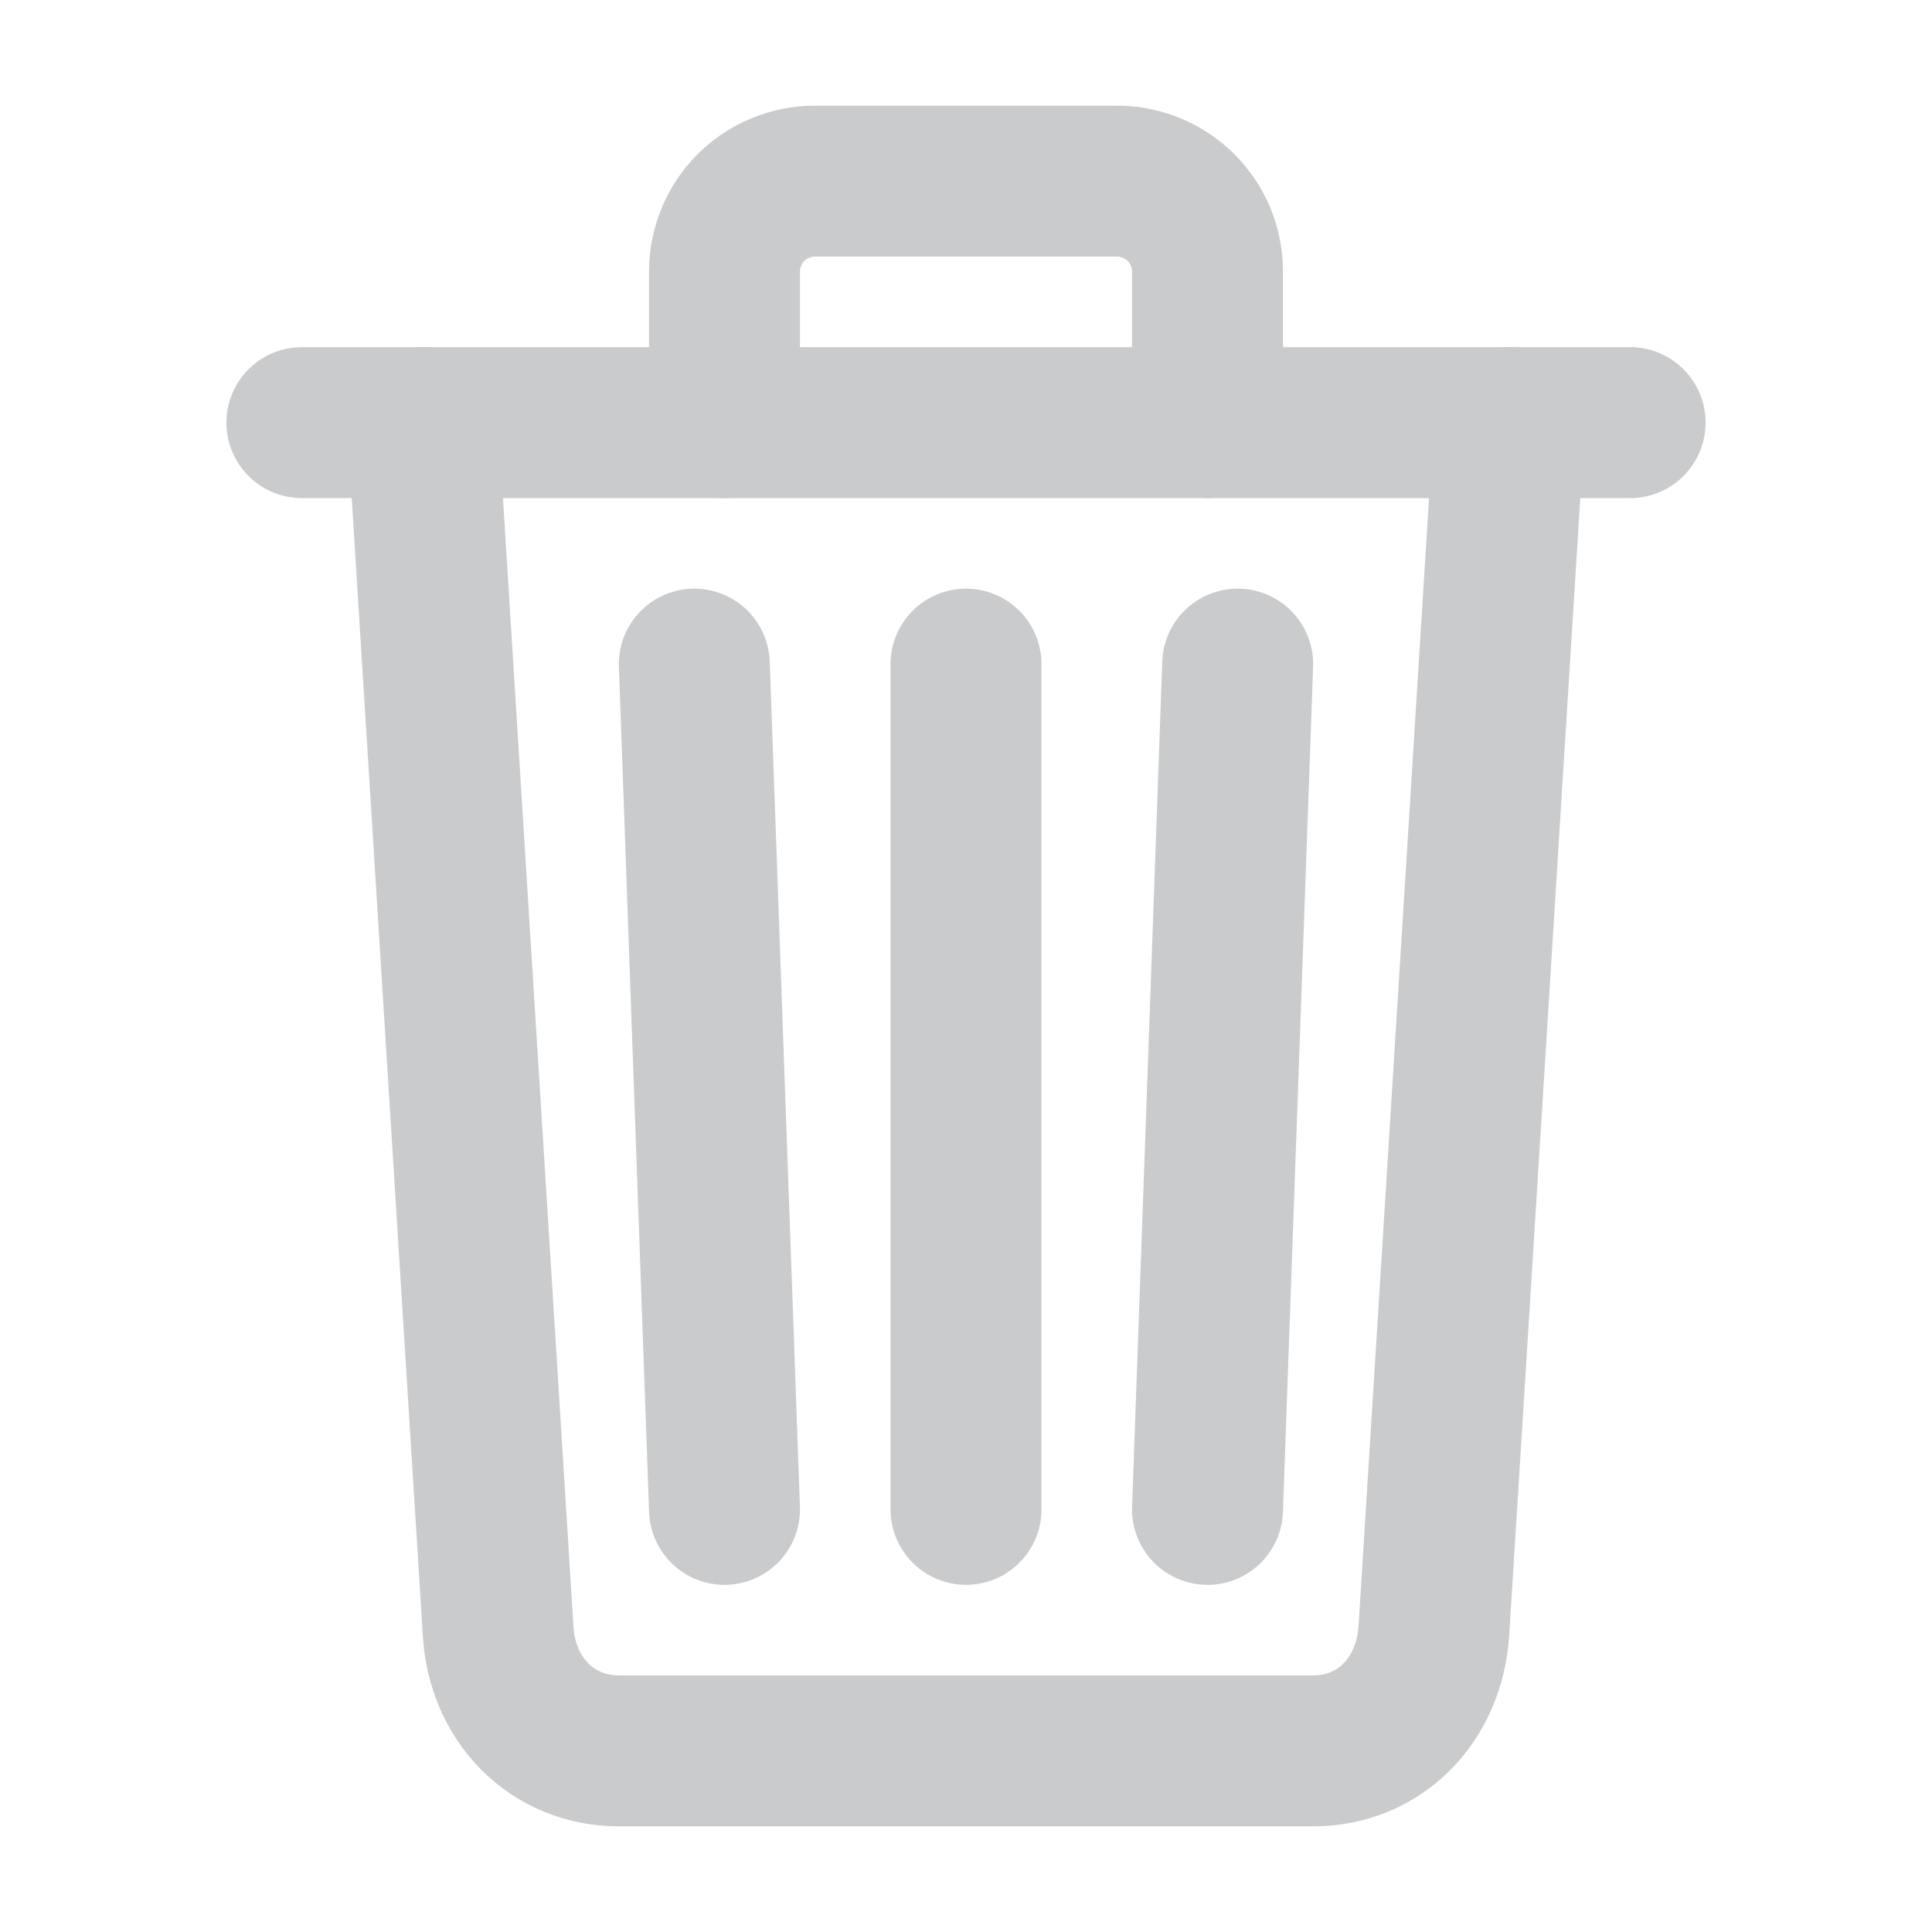
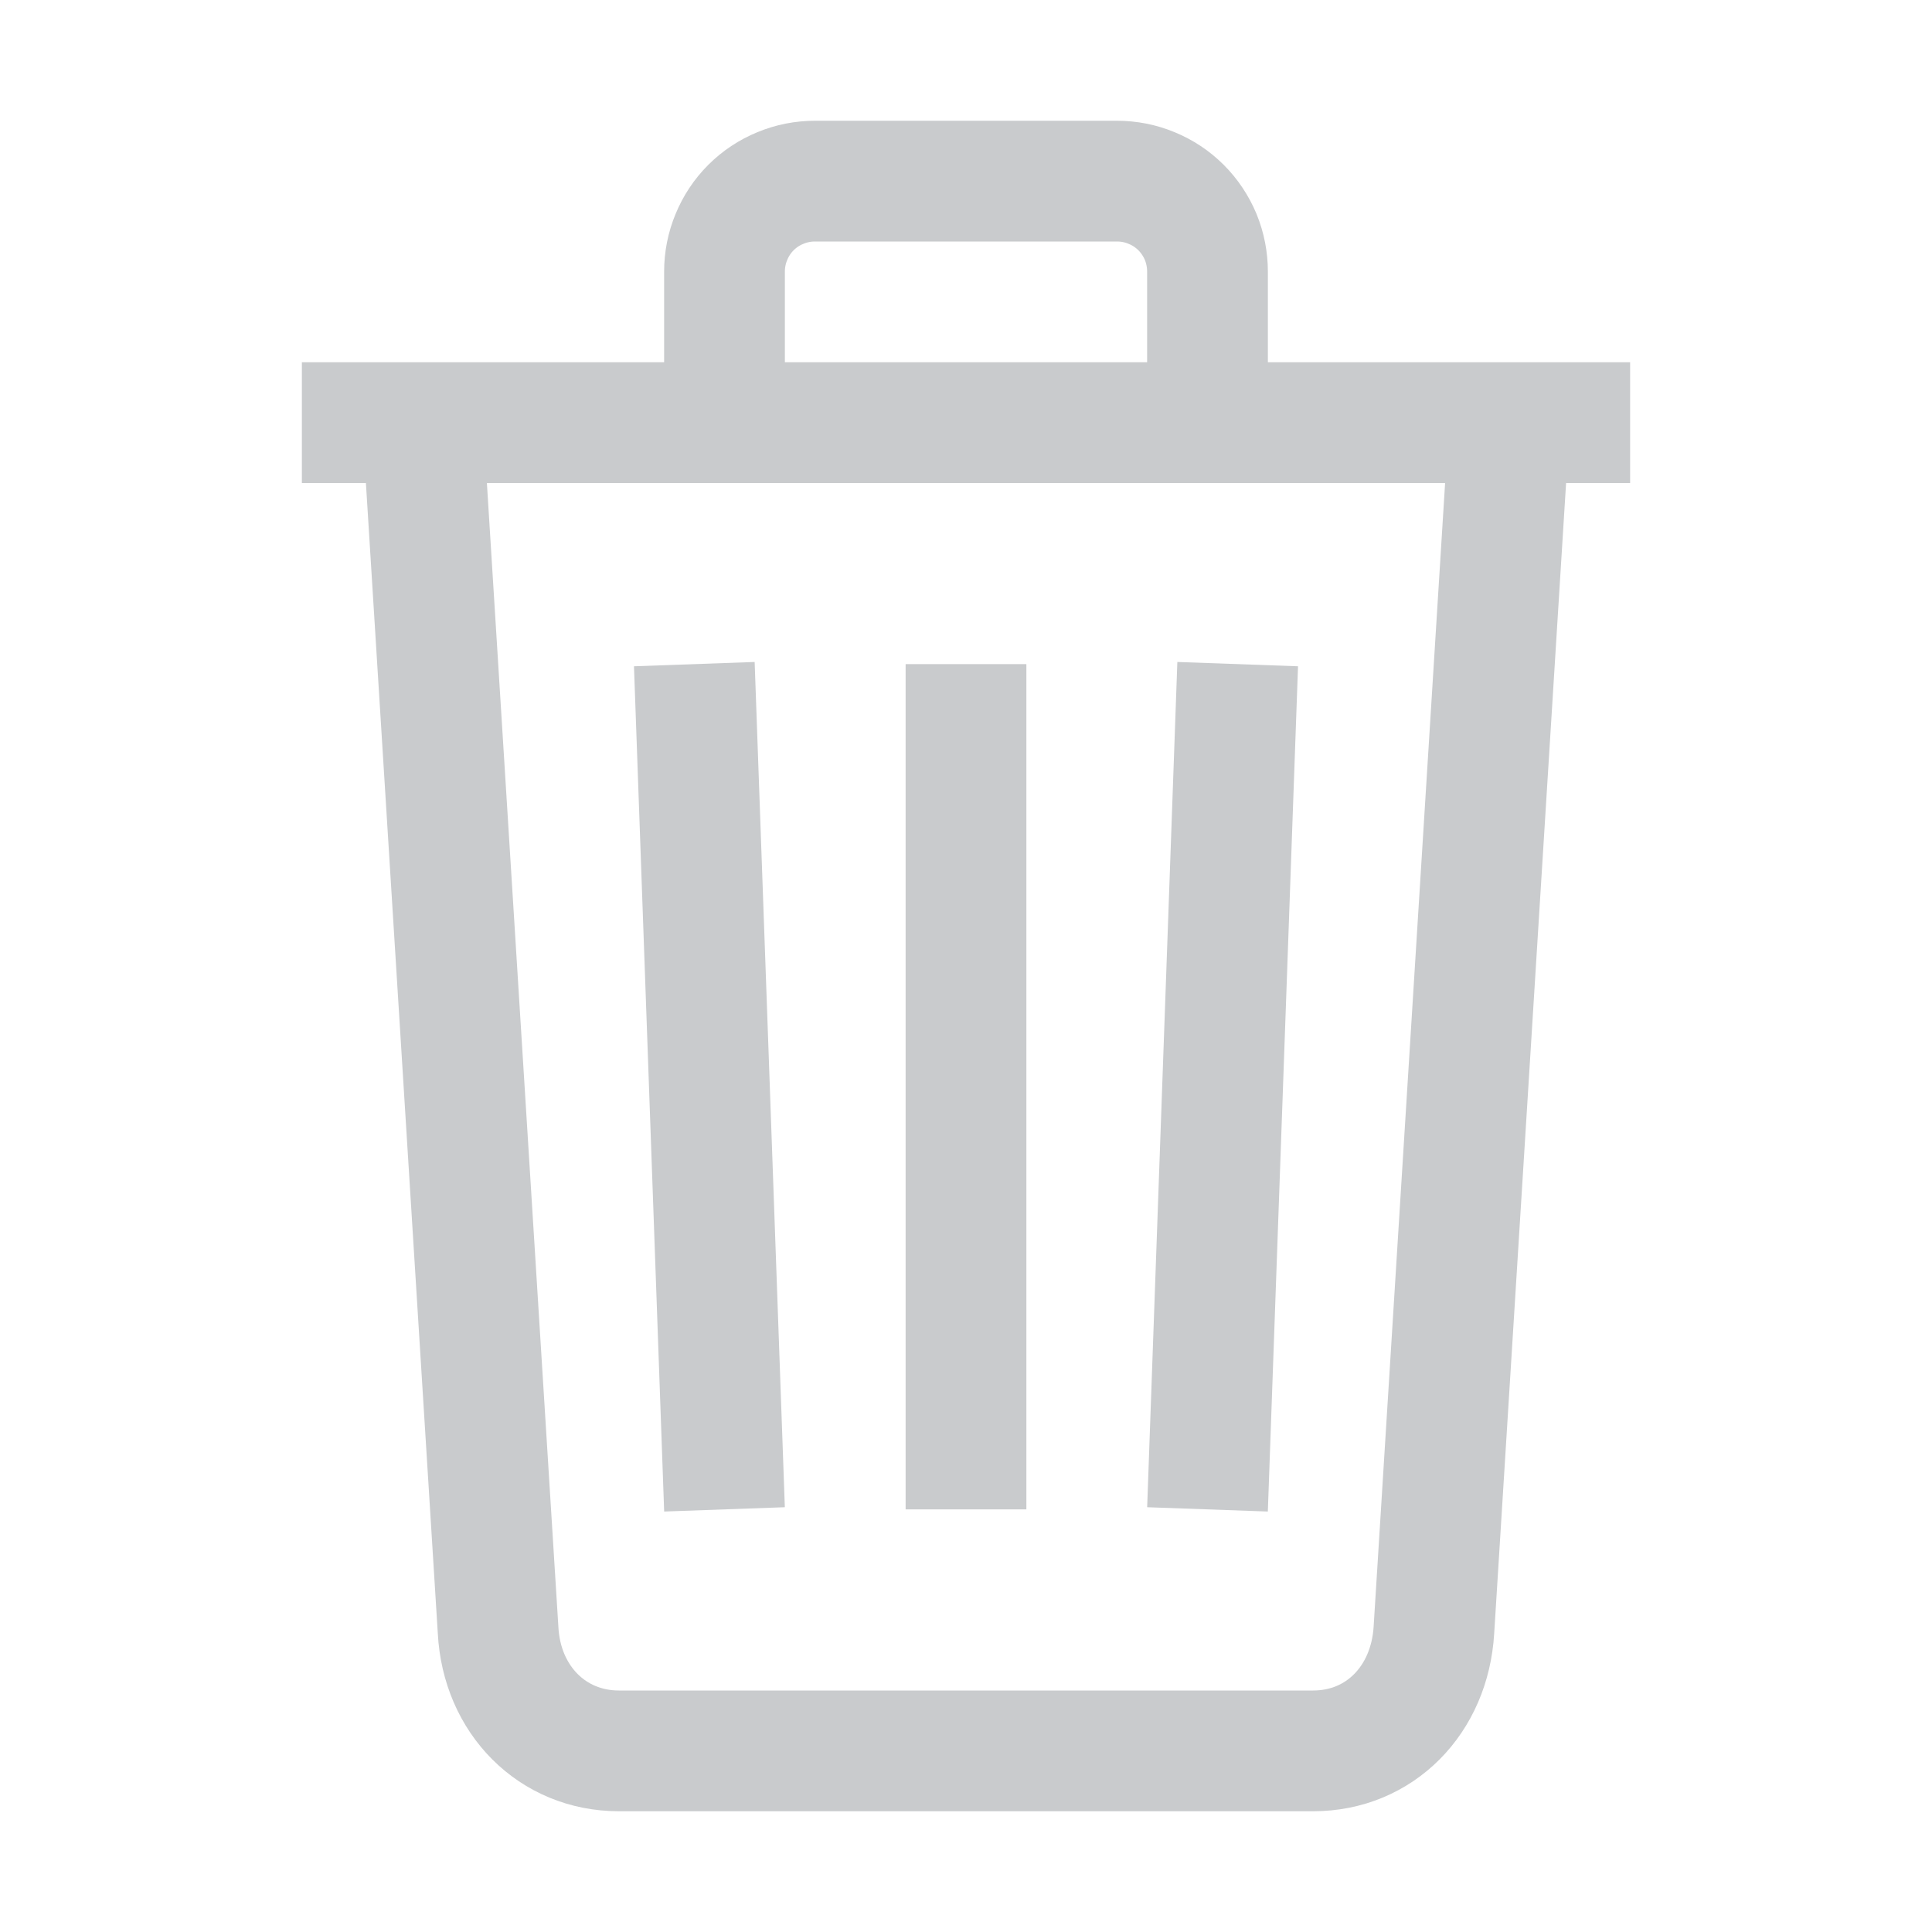
<svg xmlns="http://www.w3.org/2000/svg" width="16" height="16" viewBox="0 0 16 16" fill="none">
  <g id="Icons">
-     <path id="Vector" d="M3.5 3.5L4.125 13.5C4.155 14.078 4.575 14.5 5.125 14.5H10.875C11.427 14.5 11.84 14.078 11.875 13.5L12.5 3.5" stroke="#C9CBCD" stroke-width="1.25" stroke-linecap="round" stroke-linejoin="round" />
-     <path id="Vector_2" d="M2.5 3.5H13.5" stroke="#C9CBCD" stroke-width="1.25" stroke-miterlimit="10" stroke-linecap="round" />
-     <path id="Vector_3" d="M6 3.5V2.25C6 2.151 6.019 2.054 6.057 1.963C6.094 1.872 6.149 1.789 6.219 1.719C6.289 1.649 6.372 1.594 6.463 1.557C6.554 1.519 6.651 1.5 6.75 1.5H9.25C9.349 1.5 9.446 1.519 9.537 1.557C9.628 1.594 9.711 1.649 9.781 1.719C9.851 1.789 9.906 1.872 9.944 1.963C9.981 2.054 10 2.151 10 2.25V3.5" stroke="#C9CBCD" stroke-width="1.25" stroke-linecap="round" stroke-linejoin="round" />
-     <path id="Vector_4" d="M8 5.5V12.5" stroke="#C9CBCD" stroke-width="1.25" stroke-linecap="round" stroke-linejoin="round" />
-     <path id="Vector_5" d="M5.75 5.5L6 12.5" stroke="#C9CBCD" stroke-width="1.25" stroke-linecap="round" stroke-linejoin="round" />
-     <path id="Vector_6" d="M10.25 5.5L10 12.5" stroke="#C9CBCD" stroke-width="1.25" stroke-linecap="round" stroke-linejoin="round" />
+     <path id="Vector" d="M3.5 3.5L4.125 13.5C4.155 14.078 4.575 14.5 5.125 14.5H10.875C11.427 14.5 11.84 14.078 11.875 13.5L12.5 3.5" stroke="#C9CBCD" strokeWidth="1.25" strokeLinecap="round" strokeLinejoin="round" />
+     <path id="Vector_2" d="M2.5 3.5H13.5" stroke="#C9CBCD" strokeWidth="1.25" stroke-miterlimit="10" strokeLinecap="round" />
+     <path id="Vector_3" d="M6 3.5V2.25C6 2.151 6.019 2.054 6.057 1.963C6.094 1.872 6.149 1.789 6.219 1.719C6.289 1.649 6.372 1.594 6.463 1.557C6.554 1.519 6.651 1.5 6.75 1.5H9.25C9.349 1.5 9.446 1.519 9.537 1.557C9.628 1.594 9.711 1.649 9.781 1.719C9.851 1.789 9.906 1.872 9.944 1.963C9.981 2.054 10 2.151 10 2.25V3.5" stroke="#C9CBCD" strokeWidth="1.25" strokeLinecap="round" strokeLinejoin="round" />
+     <path id="Vector_4" d="M8 5.5V12.5" stroke="#C9CBCD" strokeWidth="1.25" strokeLinecap="round" strokeLinejoin="round" />
+     <path id="Vector_5" d="M5.75 5.5L6 12.5" stroke="#C9CBCD" strokeWidth="1.25" strokeLinecap="round" strokeLinejoin="round" />
+     <path id="Vector_6" d="M10.25 5.5L10 12.5" stroke="#C9CBCD" strokeWidth="1.25" strokeLinecap="round" strokeLinejoin="round" />
  </g>
</svg>
